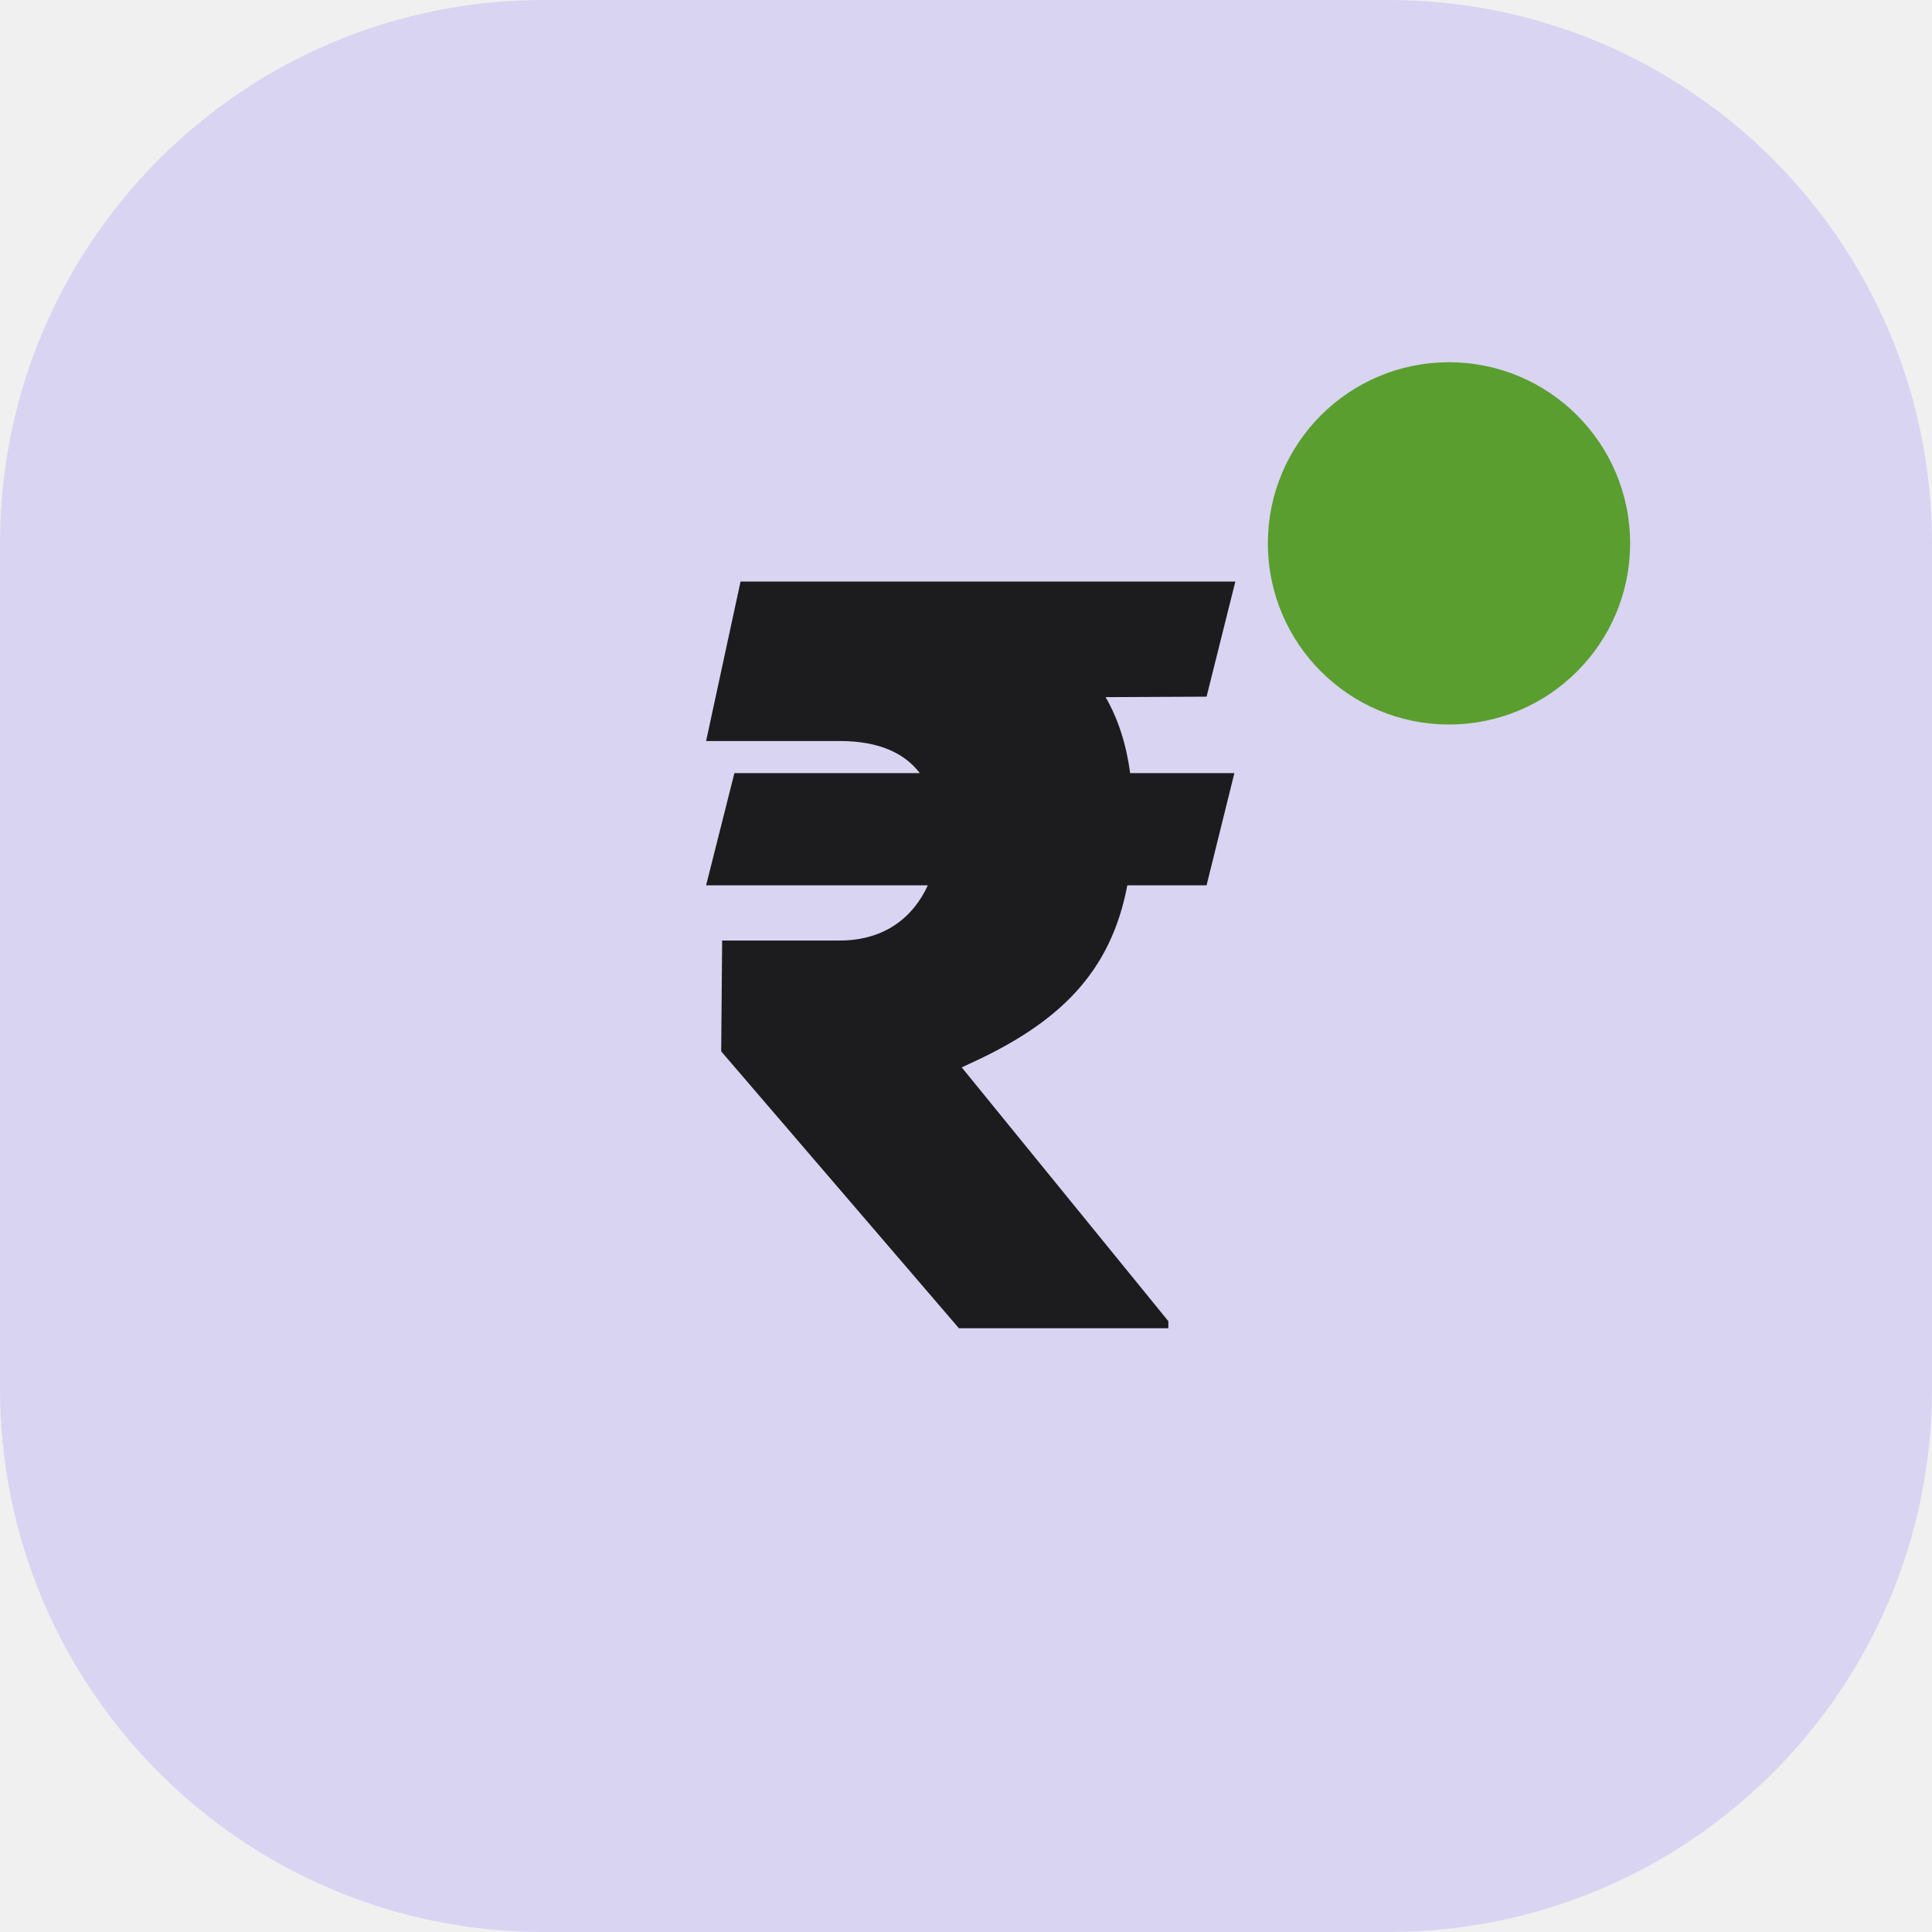
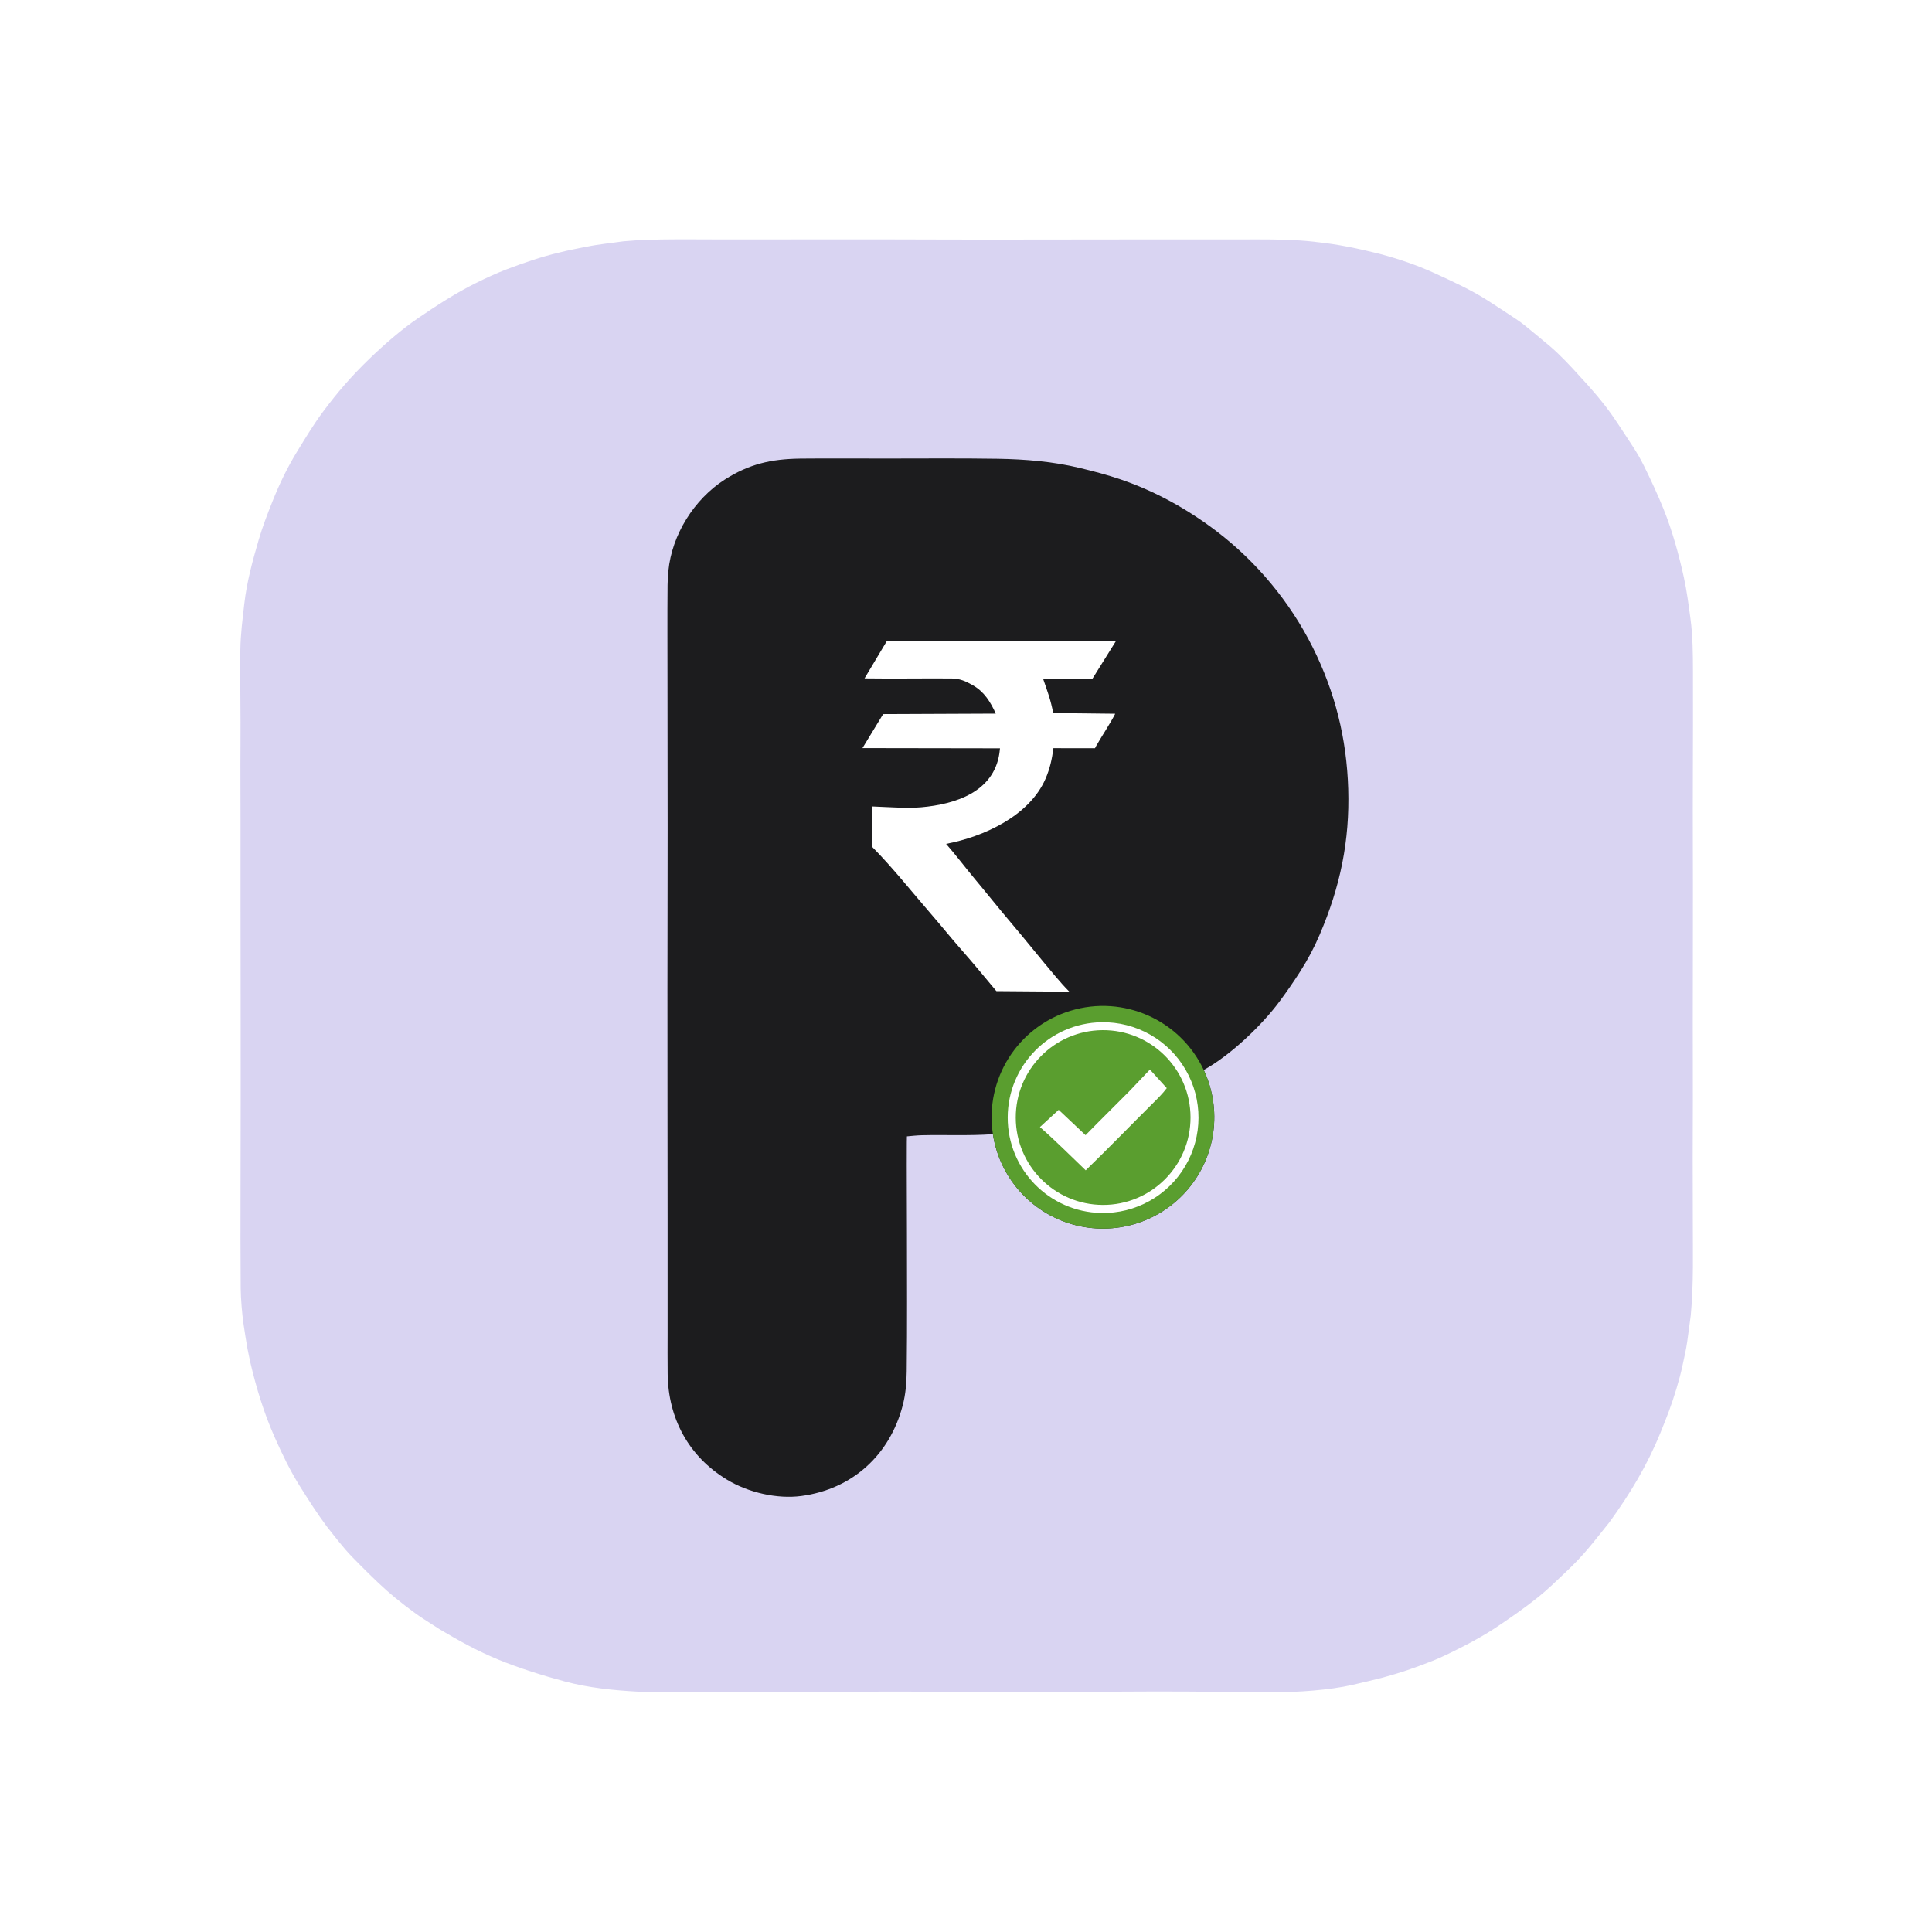
- <svg xmlns="http://www.w3.org/2000/svg" viewBox="0 0 64 64" width="64" height="64">
-   <rect width="64" height="64" rx="18" fill="#D9D4F2" />
-   <text x="22" y="44" font-family="system-ui, -apple-system, sans-serif" font-weight="900" font-size="34" fill="#1C1C1E">₹</text>
-   <circle cx="48" cy="18" r="6" fill="#5A9E2F" />
+ <svg xmlns="http://www.w3.org/2000/svg" width="1024" height="1024" viewBox="0 0 1024 1024">
+   <path fill="white" d="M0 0L1024 0L1024 1024L0 1024L0 0Z" />
+   <path fill="#D9D4F2" d="M666.963 126.877C676.847 126.872 686.743 127.031 696.569 128.113C696.57 128.114 696.919 128.159 696.92 128.159C697.195 128.199 697.468 128.251 697.744 128.279C708.93 129.416 719.963 131.731 730.872 134.457C730.873 134.457 731.242 134.554 731.244 134.555C741.315 137.212 751.37 140.629 760.834 145.002C770.185 149.322 779.666 153.616 788.361 159.18C793.444 162.434 798.49 165.74 803.509 169.091C805.131 170.174 806.732 171.294 808.236 172.536C812.697 176.22 817.201 179.847 821.606 183.598C826.789 188.012 832.622 194.235 837.051 199.172C837.052 199.173 837.499 199.657 837.501 199.658C842.888 205.363 849.79 213.402 854.341 219.93C858.093 225.312 861.615 230.847 865.228 236.322C867.558 239.854 869.659 243.496 871.52 247.297C875.118 254.643 878.634 262.126 881.684 269.717C886.386 281.417 889.75 293.615 892.463 305.929C894.068 313.215 894.998 320.623 896 328.017C897.205 336.907 897.293 346.949 897.305 355.745C897.329 373.718 897.342 391.698 897.256 409.67C897.131 435.831 897.345 461.99 897.274 488.151C897.243 499.507 897.281 510.866 897.236 522.221C897.128 549.359 897.35 576.501 897.19 603.638C897.106 617.972 897.256 632.305 897.231 646.638C897.201 663.49 897.728 680.379 896.14 697.156C896.14 697.158 896.1 697.506 896.1 697.508C895.49 702.053 894.906 706.595 894.262 711.136C893.645 715.485 892.606 719.761 891.703 724.06C890.227 731.09 886.994 741.531 884.586 747.896C883.145 751.709 881.657 755.504 880.117 759.278C872.984 776.752 864.093 791.515 853.213 806.56C853.047 806.789 852.88 807.017 852.703 807.237C844.433 817.485 839.94 823.734 830.157 832.978C825.261 837.605 820.461 842.35 815.204 846.562C807.726 852.552 799.832 857.992 791.851 863.293C787.969 865.872 780.728 869.979 776.715 872.014C770.801 875.013 764.912 878.095 758.734 880.504C748.865 884.352 742.772 886.429 733.32 889.038C733.318 889.038 732.4 889.288 732.399 889.288C727.197 890.585 721.988 891.846 716.762 893.039C704.493 895.84 687.556 896.924 675.657 896.931C675.265 896.931 674.873 896.928 674.482 896.923C659.561 896.764 644.641 896.67 629.72 896.567C607.128 896.411 584.525 896.742 561.931 896.741C542.041 896.74 522.137 896.881 502.249 896.695C480.595 896.492 458.934 896.659 437.279 896.628C419.692 896.604 402.114 896.686 384.529 896.852C384.527 896.852 382.651 896.865 382.649 896.865C374.464 896.882 366.279 896.899 358.095 896.883C351.706 896.87 345.331 896.683 338.945 896.625C338.592 896.622 338.239 896.62 337.887 896.6C324.951 895.883 311.99 894.569 299.469 891.237C288.352 888.279 275.293 884.214 264.094 879.612C253.358 875.2 243.151 869.603 233.19 863.645C233.189 863.645 232.624 863.289 232.623 863.288C229.772 861.461 226.904 859.661 224.076 857.799C218.718 854.273 210.303 847.761 205.208 843.228C198.73 837.463 192.63 831.296 186.564 825.1C182.166 820.607 177.186 814.09 173.527 809.466C173.526 809.464 173.31 809.189 173.309 809.187C168.193 802.376 163.629 795.171 159.088 787.963C153.842 779.635 149.561 770.737 145.571 761.739C139.959 749.083 135.874 735.784 132.725 722.302C132.171 719.927 131.744 717.527 131.23 715.143C131.229 715.141 131.157 714.779 131.157 714.777C130.437 710.523 129.718 706.272 129.106 702.001C128.288 696.281 127.619 688.276 127.578 682.823C127.447 665.279 127.436 647.735 127.493 630.19C127.702 565.025 127.436 499.86 127.491 434.695C127.502 421.578 127.36 408.452 127.469 395.337C127.61 378.382 127.196 361.422 127.393 344.466C127.488 336.326 128.555 328.235 129.47 320.146C130.785 308.523 133.829 297.36 137.104 286.162C139.18 279.064 141.697 272.549 144.429 265.717C148.248 256.164 152.338 247.667 157.746 238.877C161.95 232.045 166.147 225.065 170.922 218.614C178.896 207.841 186.438 199.213 195.804 190.165C203.55 182.681 212.924 174.528 221.539 168.657C231.477 161.885 241.582 155.298 252.359 149.962C257.435 147.448 263.037 144.84 268.331 142.821C276.922 139.545 287.286 135.933 296.293 133.885C296.295 133.885 297 133.707 297.002 133.707C301.155 132.618 305.379 131.892 309.573 130.999C309.575 130.999 309.926 130.929 309.928 130.929C310.227 130.879 310.524 130.842 310.821 130.78C317.192 129.45 323.716 128.865 330.145 127.928C330.336 127.9 330.528 127.879 330.721 127.865C334.715 127.583 338.7 127.187 342.704 127.127C345.211 127.089 347.716 126.957 350.223 126.92C360.789 126.765 371.375 126.881 381.944 126.896C420.361 126.95 458.781 126.767 497.197 126.937C529.857 127.081 562.518 126.863 595.179 126.906C619.108 126.938 643.034 126.891 666.963 126.877Z" />
+   <path fill="#1C1C1E" d="M480.683 602.302C480.655 603.375 480.633 604.445 480.627 605.518C480.542 621.494 480.692 637.476 480.699 653.452C480.71 677.921 480.876 702.412 480.571 726.88C480.495 733.007 480.012 738.911 478.467 744.855C471.648 771.102 451.855 789.245 424.841 792.895C411.789 794.658 396.475 791.015 385.28 784.227C364.976 771.916 354.169 751.799 353.872 728.173C353.781 720.931 353.838 713.68 353.844 706.438C353.91 625.608 353.629 544.778 353.835 463.949C353.922 429.681 353.759 395.416 353.781 361.149C353.792 344.118 353.669 327.073 353.826 310.043C353.849 307.563 354.013 305.11 354.252 302.642C356.112 283.42 367.911 264.573 384.155 254.186C397.071 245.927 408.705 243.305 423.886 243.071C423.888 243.071 425.294 243.055 425.296 243.055C439.861 242.92 454.434 243.026 469 243.032C488.887 243.039 508.799 242.837 528.683 243.155C543.371 243.391 558.108 244.599 572.387 248.047C579.621 249.793 586.829 251.674 593.874 254.069C612.243 260.316 629.439 269.853 644.866 281.621C666.107 297.823 683.798 319.165 695.744 343.056C707.629 366.826 713.779 391.452 714.589 418.129C715.425 445.707 710.349 469.967 699.496 495.318C696.412 502.523 693.278 508.397 689.082 514.993C685.642 520.4 681.983 525.664 678.164 530.811C668.854 543.362 652.133 559.393 638.004 567.107C647.821 588.027 644.524 612.752 629.568 630.369C614.613 647.985 590.75 655.251 568.515 648.959C546.279 642.667 529.762 623.976 526.254 601.134C514.228 602.066 499.93 601.401 488.612 601.705C485.962 601.777 483.323 602.053 480.683 602.302Z" />
+   <path fill="#5A9E2F" d="M526.254 601.134C521.8 572.136 539.326 544.27 567.392 535.724C595.458 527.178 625.54 540.548 638.004 567.107C647.821 588.027 644.524 612.752 629.568 630.369C614.613 647.985 590.75 655.251 568.515 648.959C546.279 642.667 529.762 623.976 526.254 601.134Z" />
+   <path fill="white" d="M583.78 541.803C602.081 541.482 619.127 551.078 628.346 566.89C637.566 582.703 637.521 602.263 628.227 618.033C618.934 633.802 601.844 643.318 583.544 642.912C556.016 642.301 534.036 619.777 534.101 592.242C534.165 564.707 556.249 542.285 583.78 541.803Z" />
+   <path fill="#5A9E2F" d="M584.253 546.001C609.954 545.761 630.936 566.494 631.001 592.197C631.067 617.899 610.19 638.739 584.488 638.629C559.033 638.52 538.436 617.887 538.372 592.432C538.307 566.976 558.798 546.24 584.253 546.001Z" />
+   <path fill="white" d="M575.366 601.674C582.851 593.968 590.558 586.482 598.099 578.831C598.1 578.83 598.912 578.002 598.913 578.001C602.476 574.334 605.93 570.563 609.48 566.884L618.405 576.725C616.185 579.713 613.493 582.312 610.851 584.936C599.02 596.686 587.434 608.705 575.446 620.293C567.388 612.617 559.569 604.684 551.182 597.369L561.126 588.235L575.366 601.674Z" />
+   <path fill="white" d="M470.084 339.701L591.488 339.757L578.906 359.909L552.867 359.767C555.436 367.229 556.817 370.717 558.221 377.93L591.094 378.299C588.068 384.115 584.344 389.538 581.074 395.221C580.818 395.666 580.579 396.121 580.362 396.587L558.327 396.555C557.586 402.333 556.476 407.397 554.154 412.751C545.605 432.457 521.446 443.49 501.449 447.275C506.399 452.884 511.869 460.127 516.572 465.747C522.967 473.387 529.153 481.197 535.603 488.789C543.664 498.276 551.397 508.04 559.455 517.526C561.812 520.3 564.198 523.055 566.786 525.615L528.097 525.311C522.038 517.998 515.955 510.648 509.678 503.522C504.166 497.264 498.951 490.763 493.491 484.463C483.35 472.759 472.988 459.698 462.291 448.89L462.168 427.437C469.421 427.703 480.795 428.543 488.268 427.879C506.342 426.272 526.601 419.842 529.694 399.331C529.829 398.435 529.917 397.531 530.017 396.63L457.126 396.514L468.086 378.488L527.797 378.237C524.933 371.999 521.729 366.703 515.659 363.214C511.911 361.06 508.704 359.631 504.364 359.599C488.985 359.487 473.604 359.775 458.227 359.549L470.084 339.701Z" />
</svg>
